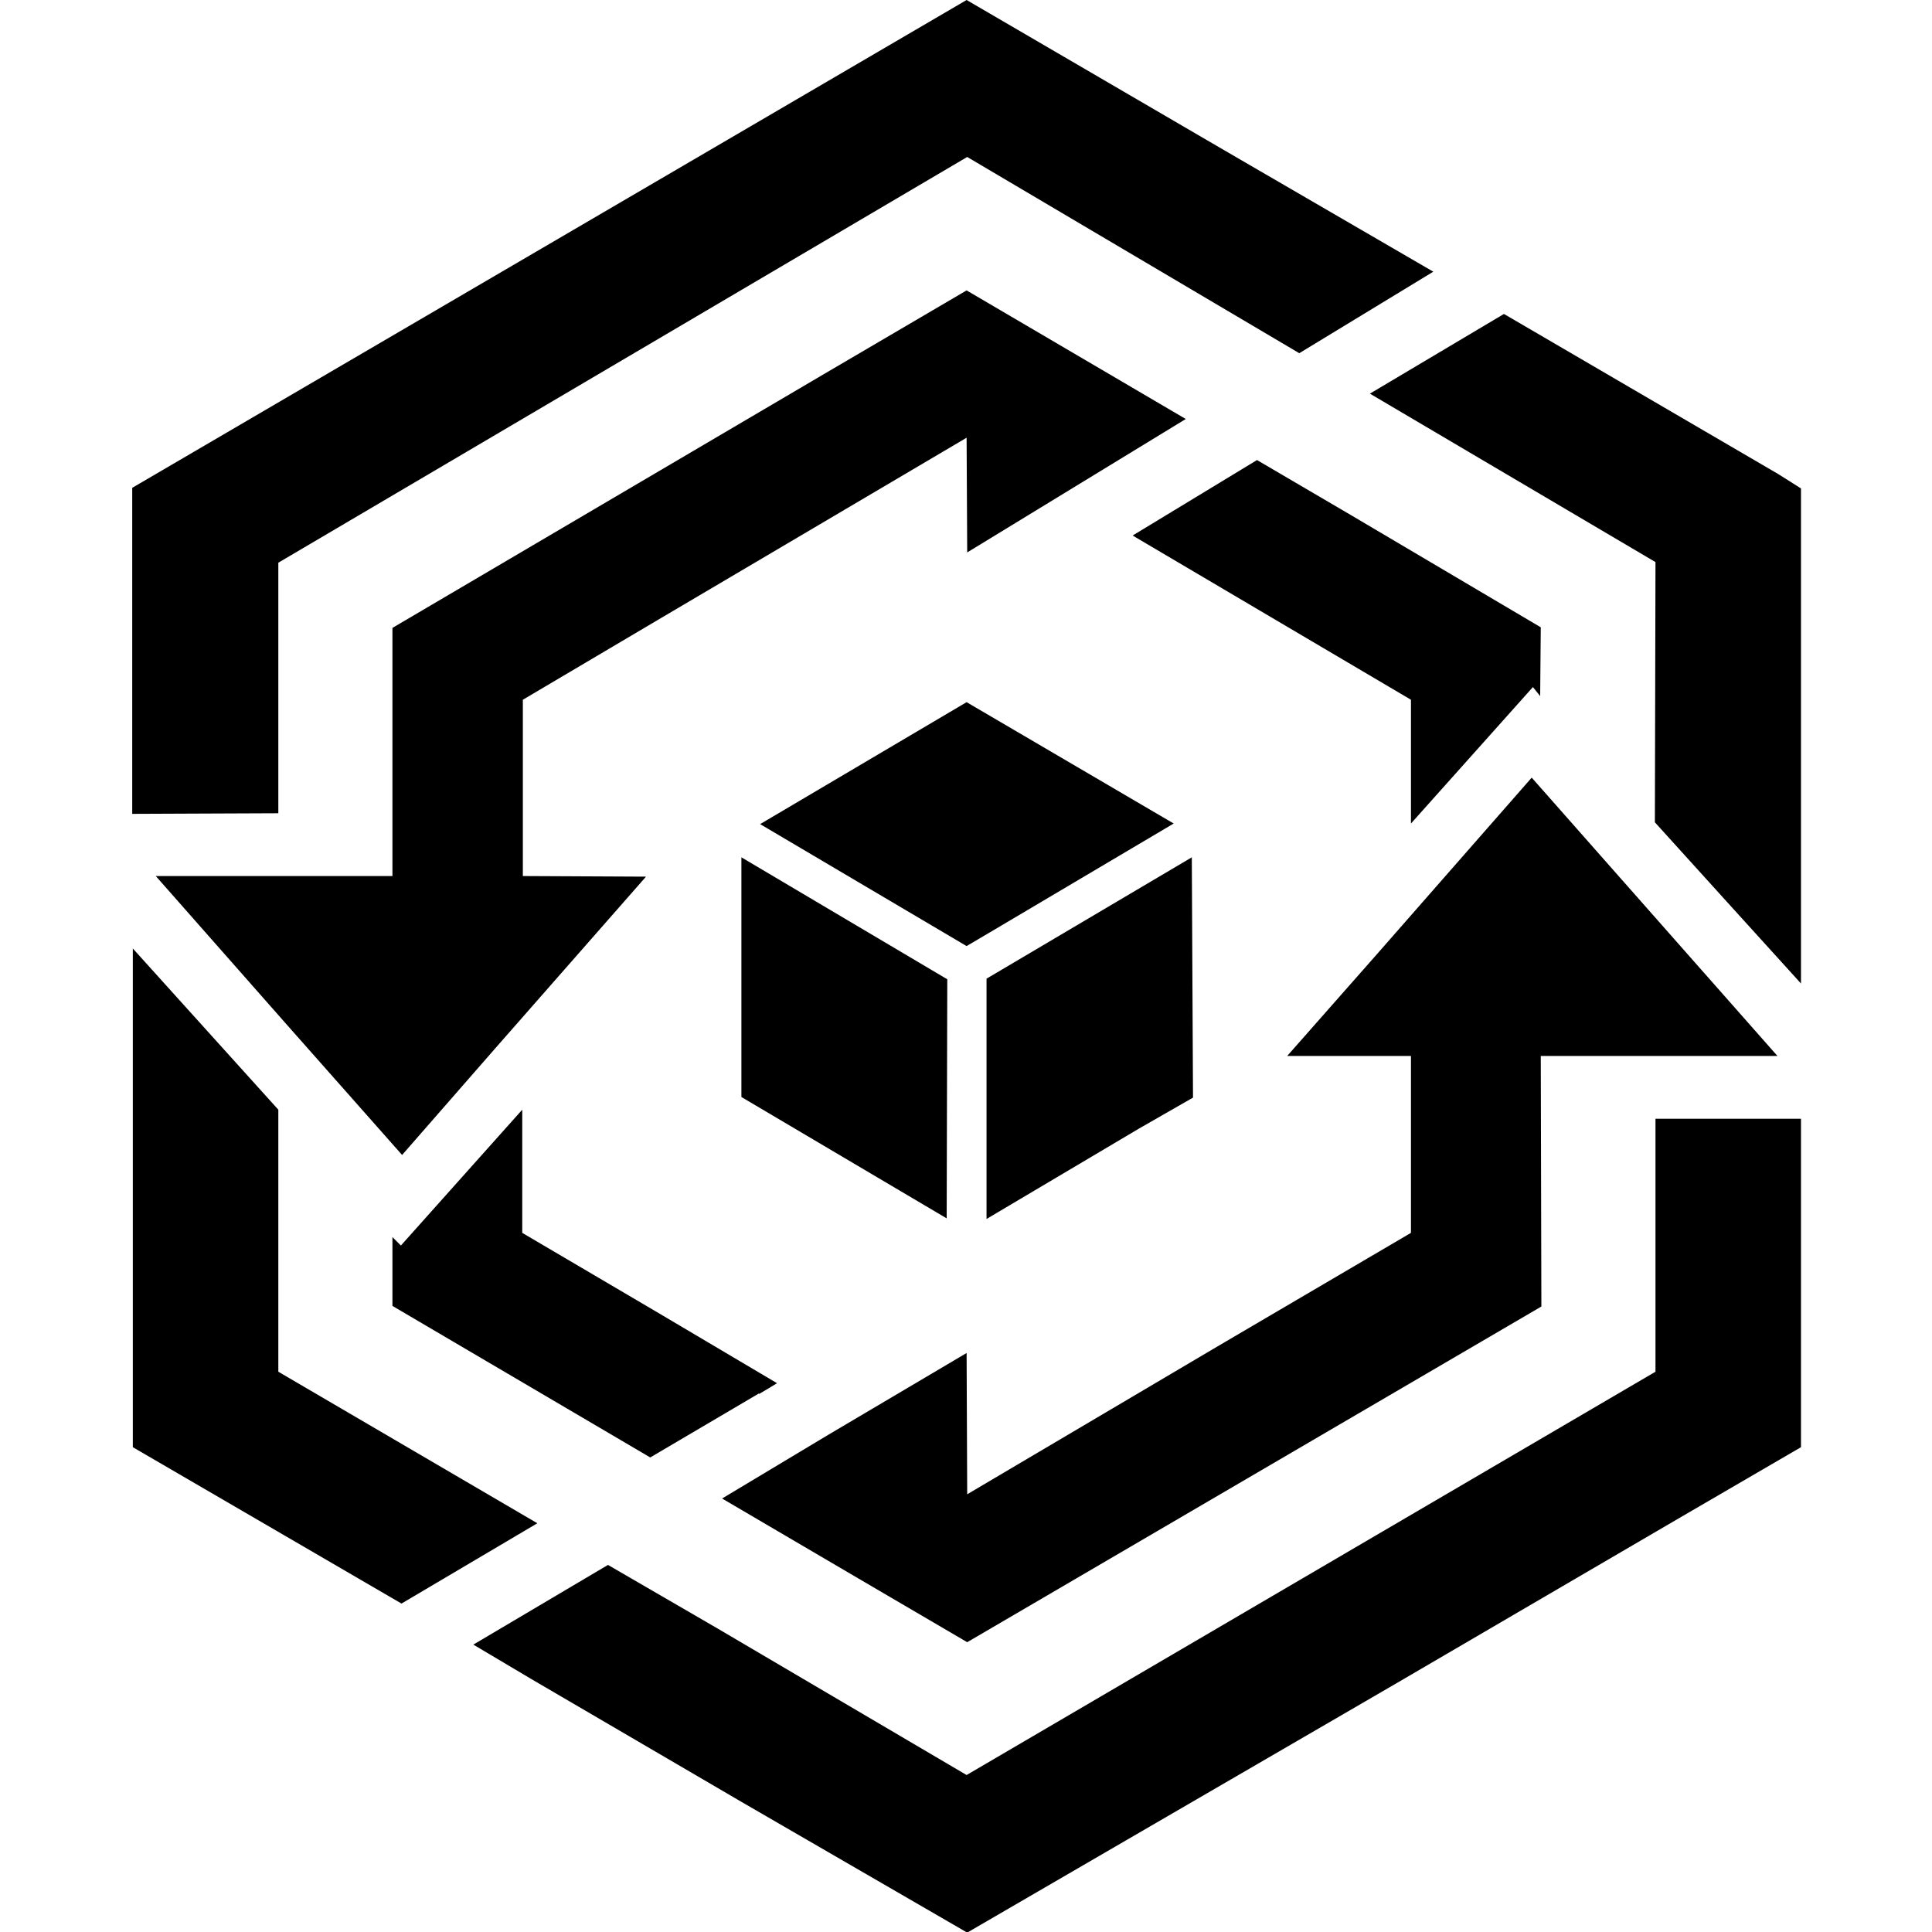
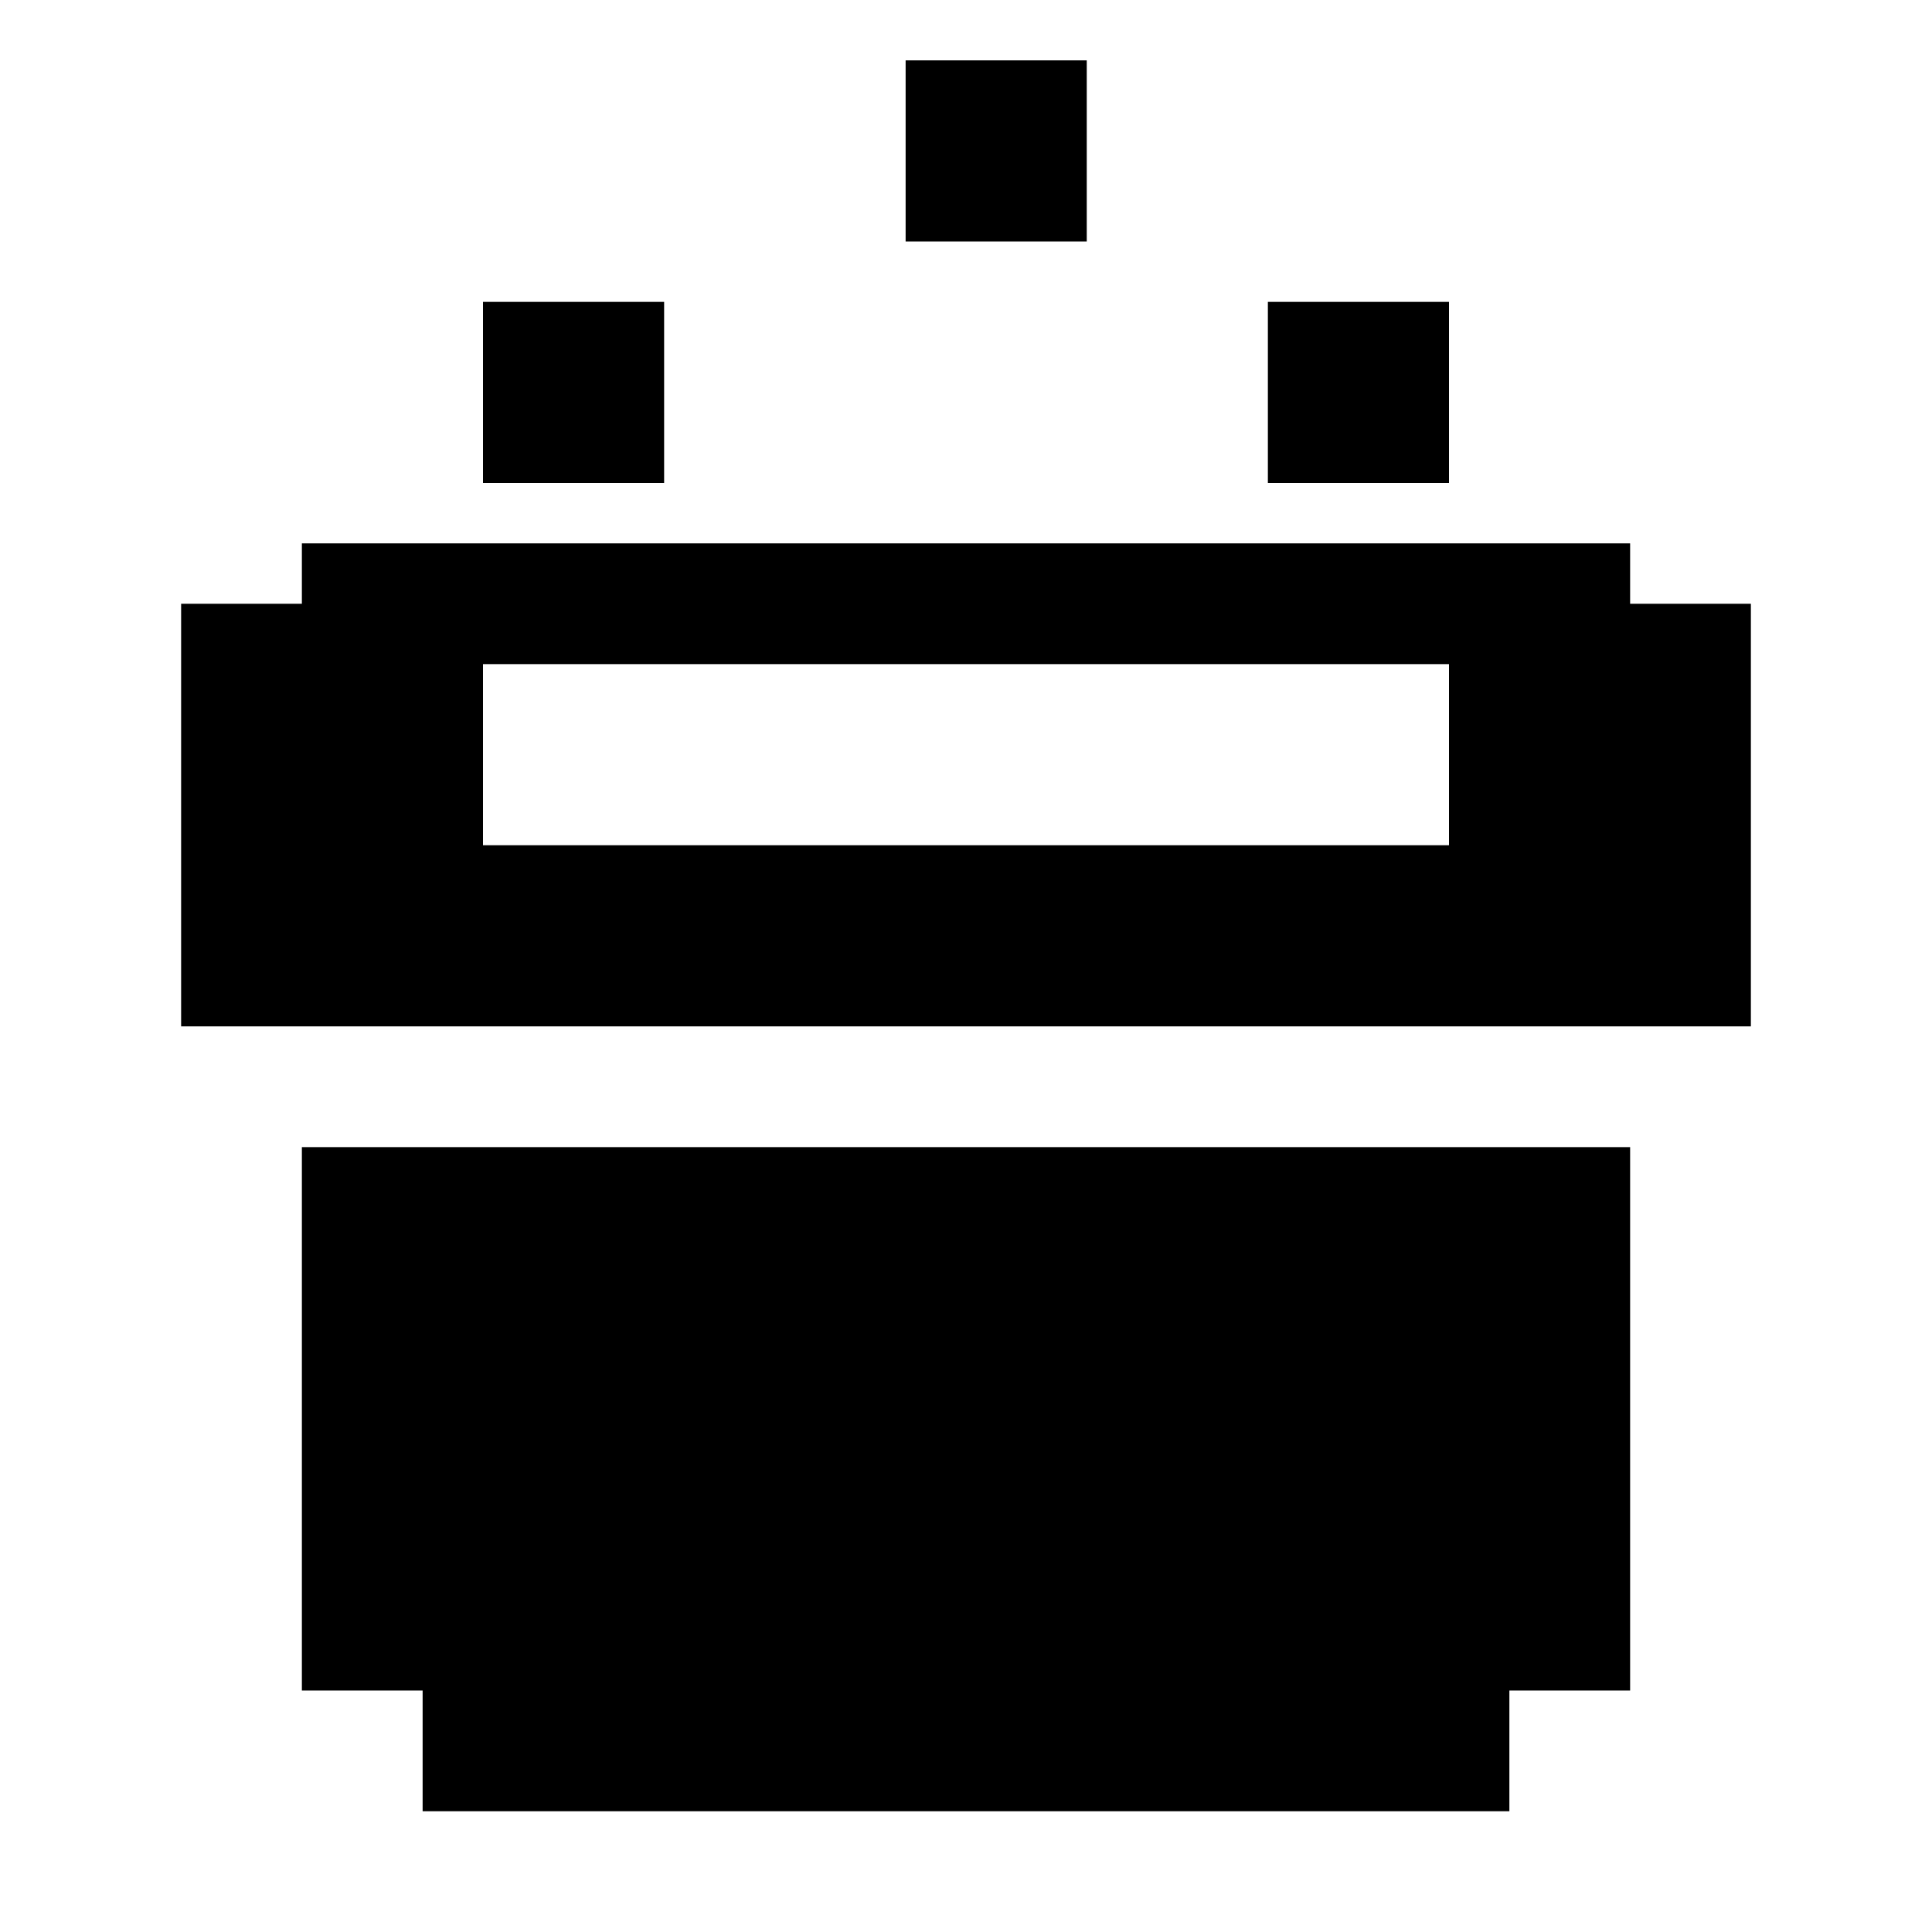
- <svg xmlns="http://www.w3.org/2000/svg" id="Layer_1" version="1.1" viewBox="0 0 32 32">
-   <polygon points="12.29 29.85 8.8 27.81 7.84 27.24 10.07 25.92 11.88 26.97 16.01 29.4 27.42 22.72 27.42 18.53 29.83 18.53 29.83 23.97 27.82 25.14 25.8 26.32 23.13 27.88 16.02 32.01 12.29 29.85" />
-   <polygon points="16.02 2.6 4.61 9.32 4.61 13.47 2.19 13.48 2.19 8.08 16.01 0 20.28 2.49 23.74 4.5 21.52 5.85 16.02 2.6" />
-   <polygon points="13.71 23.77 16.01 22.41 16.02 24.75 20.15 22.31 23.37 20.42 23.37 17.49 21.32 17.49 22.81 15.8 25.37 12.88 29.44 17.49 25.52 17.49 25.53 21.64 16.02 27.2 14.21 26.14 11.96 24.82 13.71 23.77" />
-   <polygon points="10.7 14.52 8.18 17.39 6.66 19.13 4.74 16.96 2.58 14.51 6.5 14.51 6.5 10.4 13.64 6.2 16.01 4.81 19.64 6.94 16.02 9.15 16.01 7.25 10.96 10.23 8.66 11.59 8.66 14.51 10.7 14.52" />
-   <polygon points="28.66 15 27.41 13.62 27.42 9.31 22.69 6.52 24.91 5.2 29.45 7.85 29.83 8.09 29.83 16.29 28.66 15" />
-   <polygon points="8.9 25.23 6.65 26.56 2.2 23.97 2.2 15.71 4.61 18.38 4.61 22.72 8.9 25.23" />
-   <polygon points="25.39 11.38 23.37 13.64 23.37 11.59 18.76 8.87 20.82 7.62 22.39 8.54 25.52 10.39 25.51 11.53 25.39 11.38" />
-   <polygon points="16.4 15.44 16.01 15.67 12.59 13.65 16.01 11.63 19.44 13.64 16.4 15.44" />
-   <path d="M12.57,23.08l-1.8,1.06-4.27-2.51v-1.14l.14.14,2.01-2.25v2.04l2.21,1.3,2.01,1.19c-.11.07-.2.12-.3.18h.01Z" />
-   <polygon points="18.87 18.69 16.34 20.19 16.34 16.21 19.74 14.2 19.76 18.18 18.87 18.69" />
-   <polygon points="15.68 20.18 12.28 18.17 12.28 14.2 15.69 16.22 15.68 20.18" />
+ <svg xmlns="http://www.w3.org/2000/svg" viewBox="0 0 32 32">
+   <path d="M15 1h3v3h-3zM8 5h3v3H8zM21 5h3v3h-3z" />
+   <path fill-rule="evenodd" d="M5 9h22v1h2v7H3v-7h2zM8 11v3h16v-3z" />
+   <path d="M5 19h22v9h-2v2H7v-2H5z" />
</svg>
